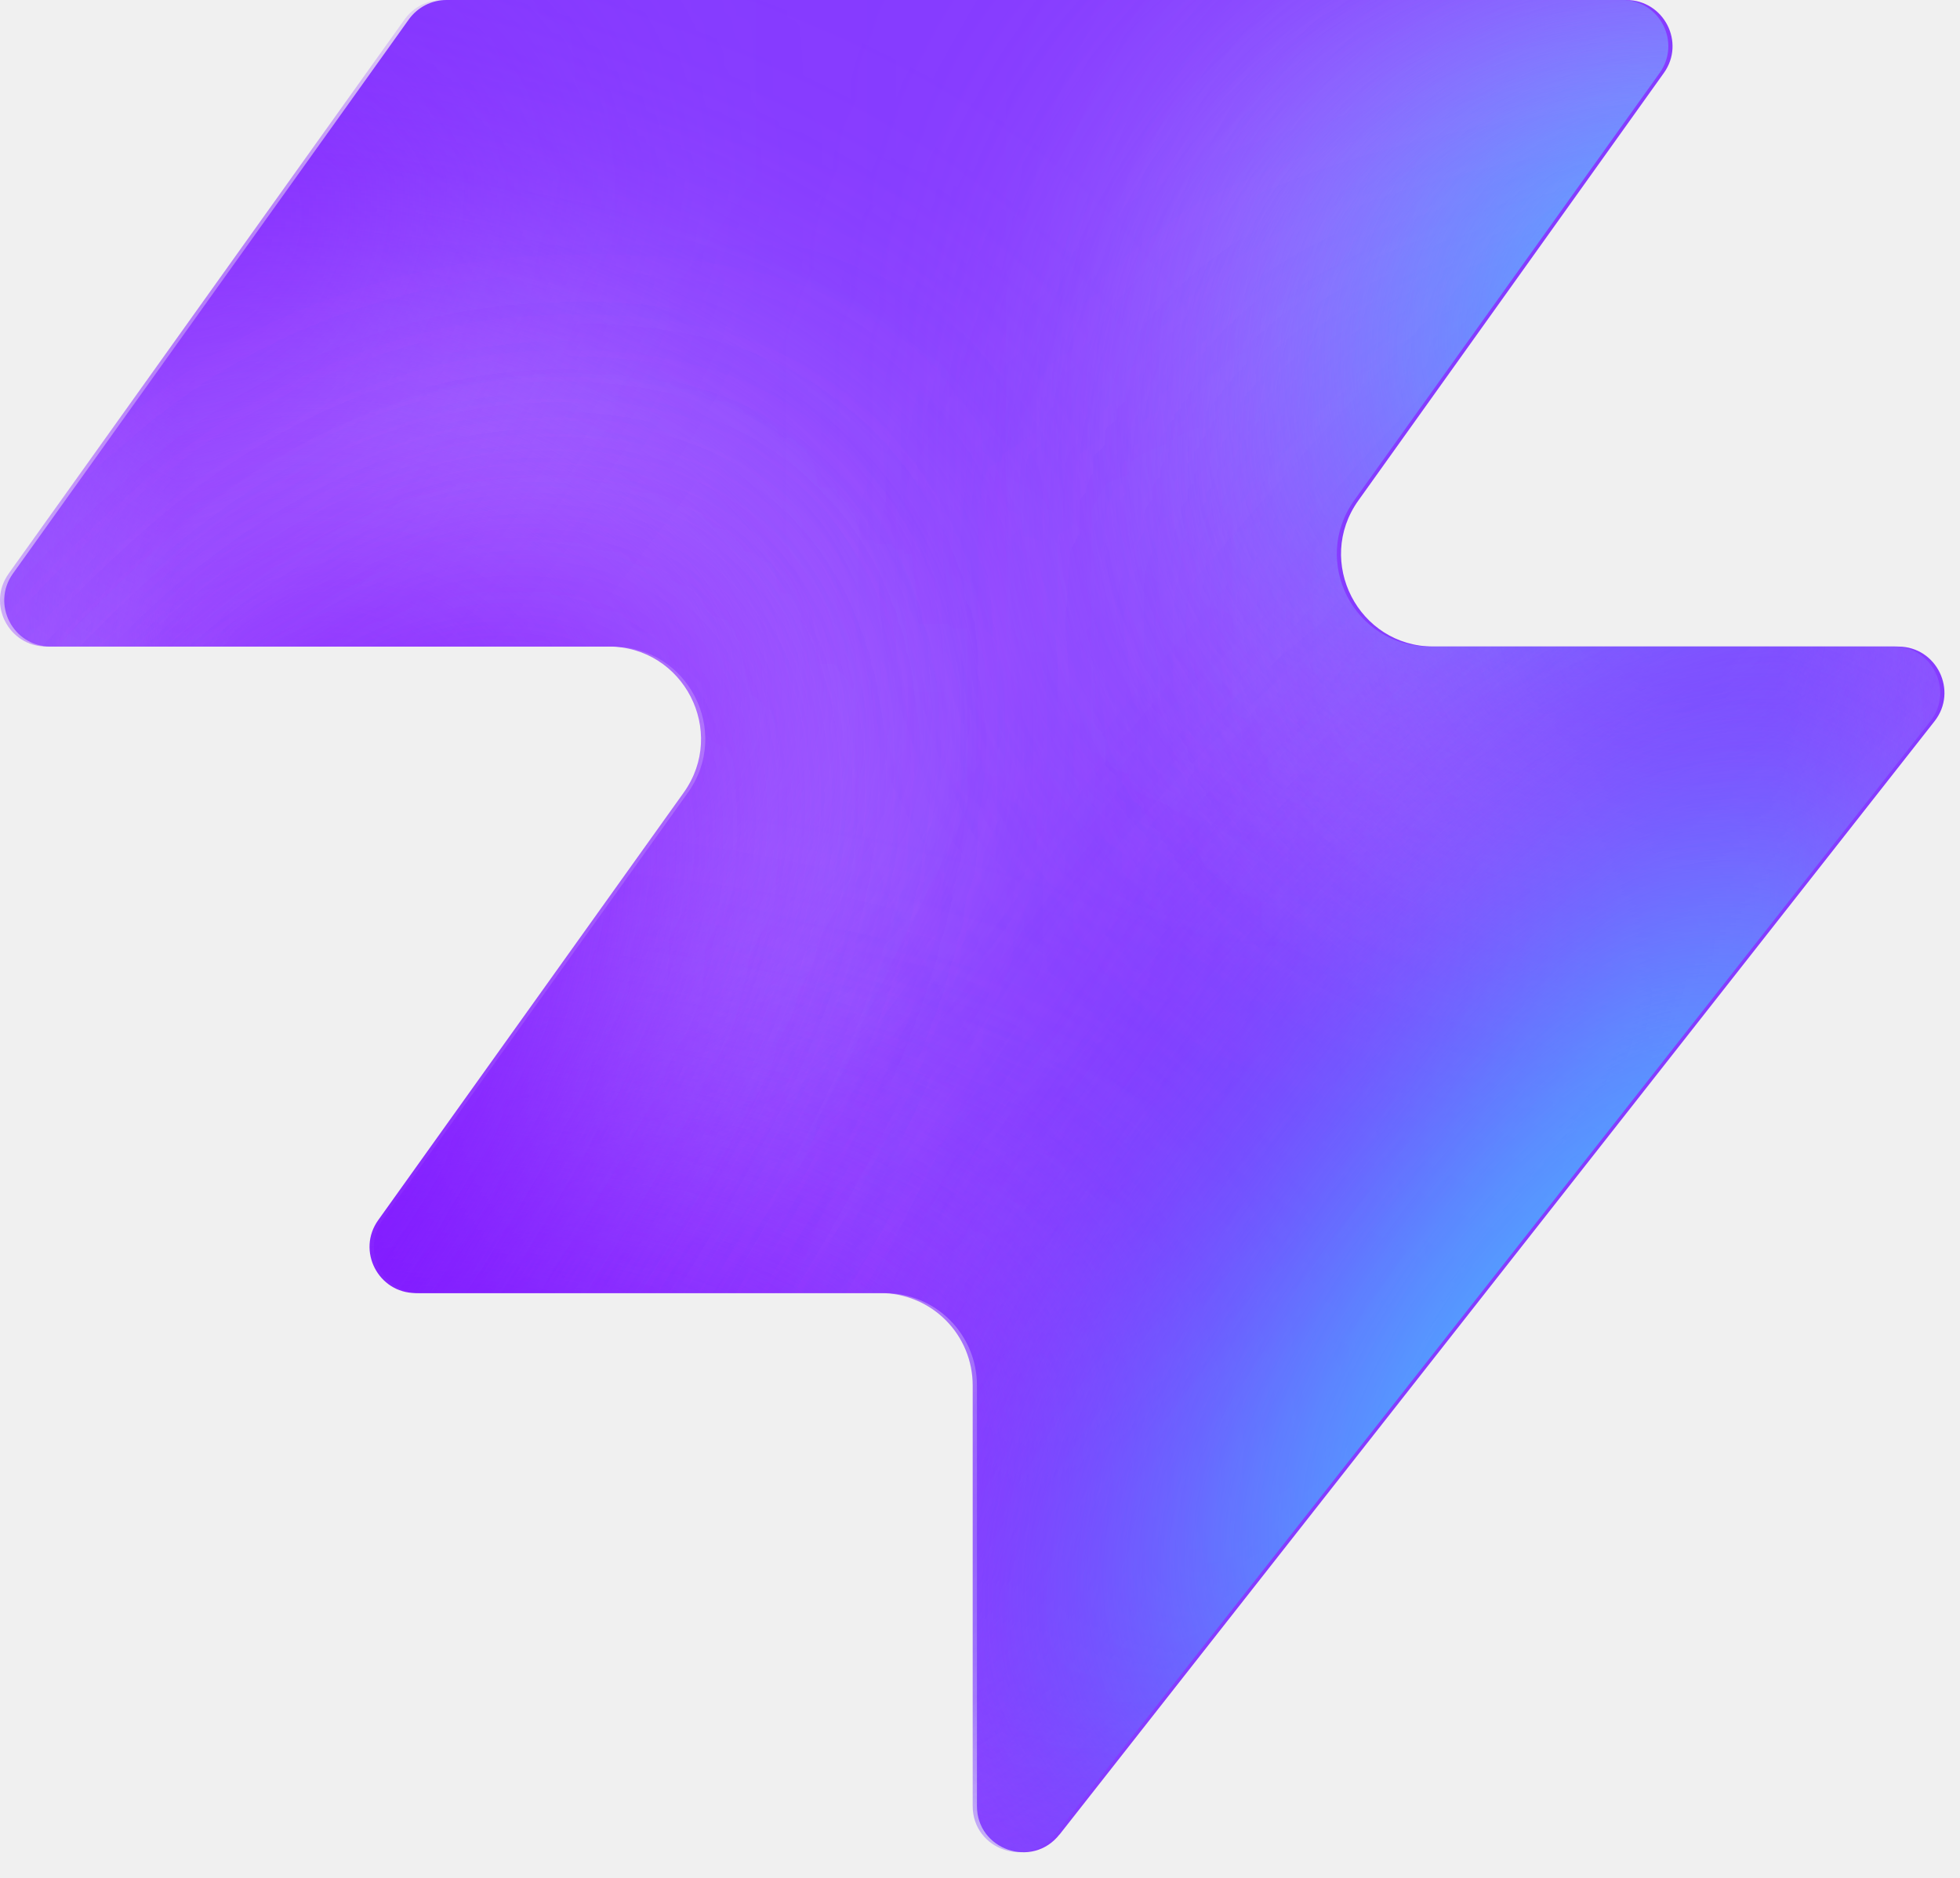
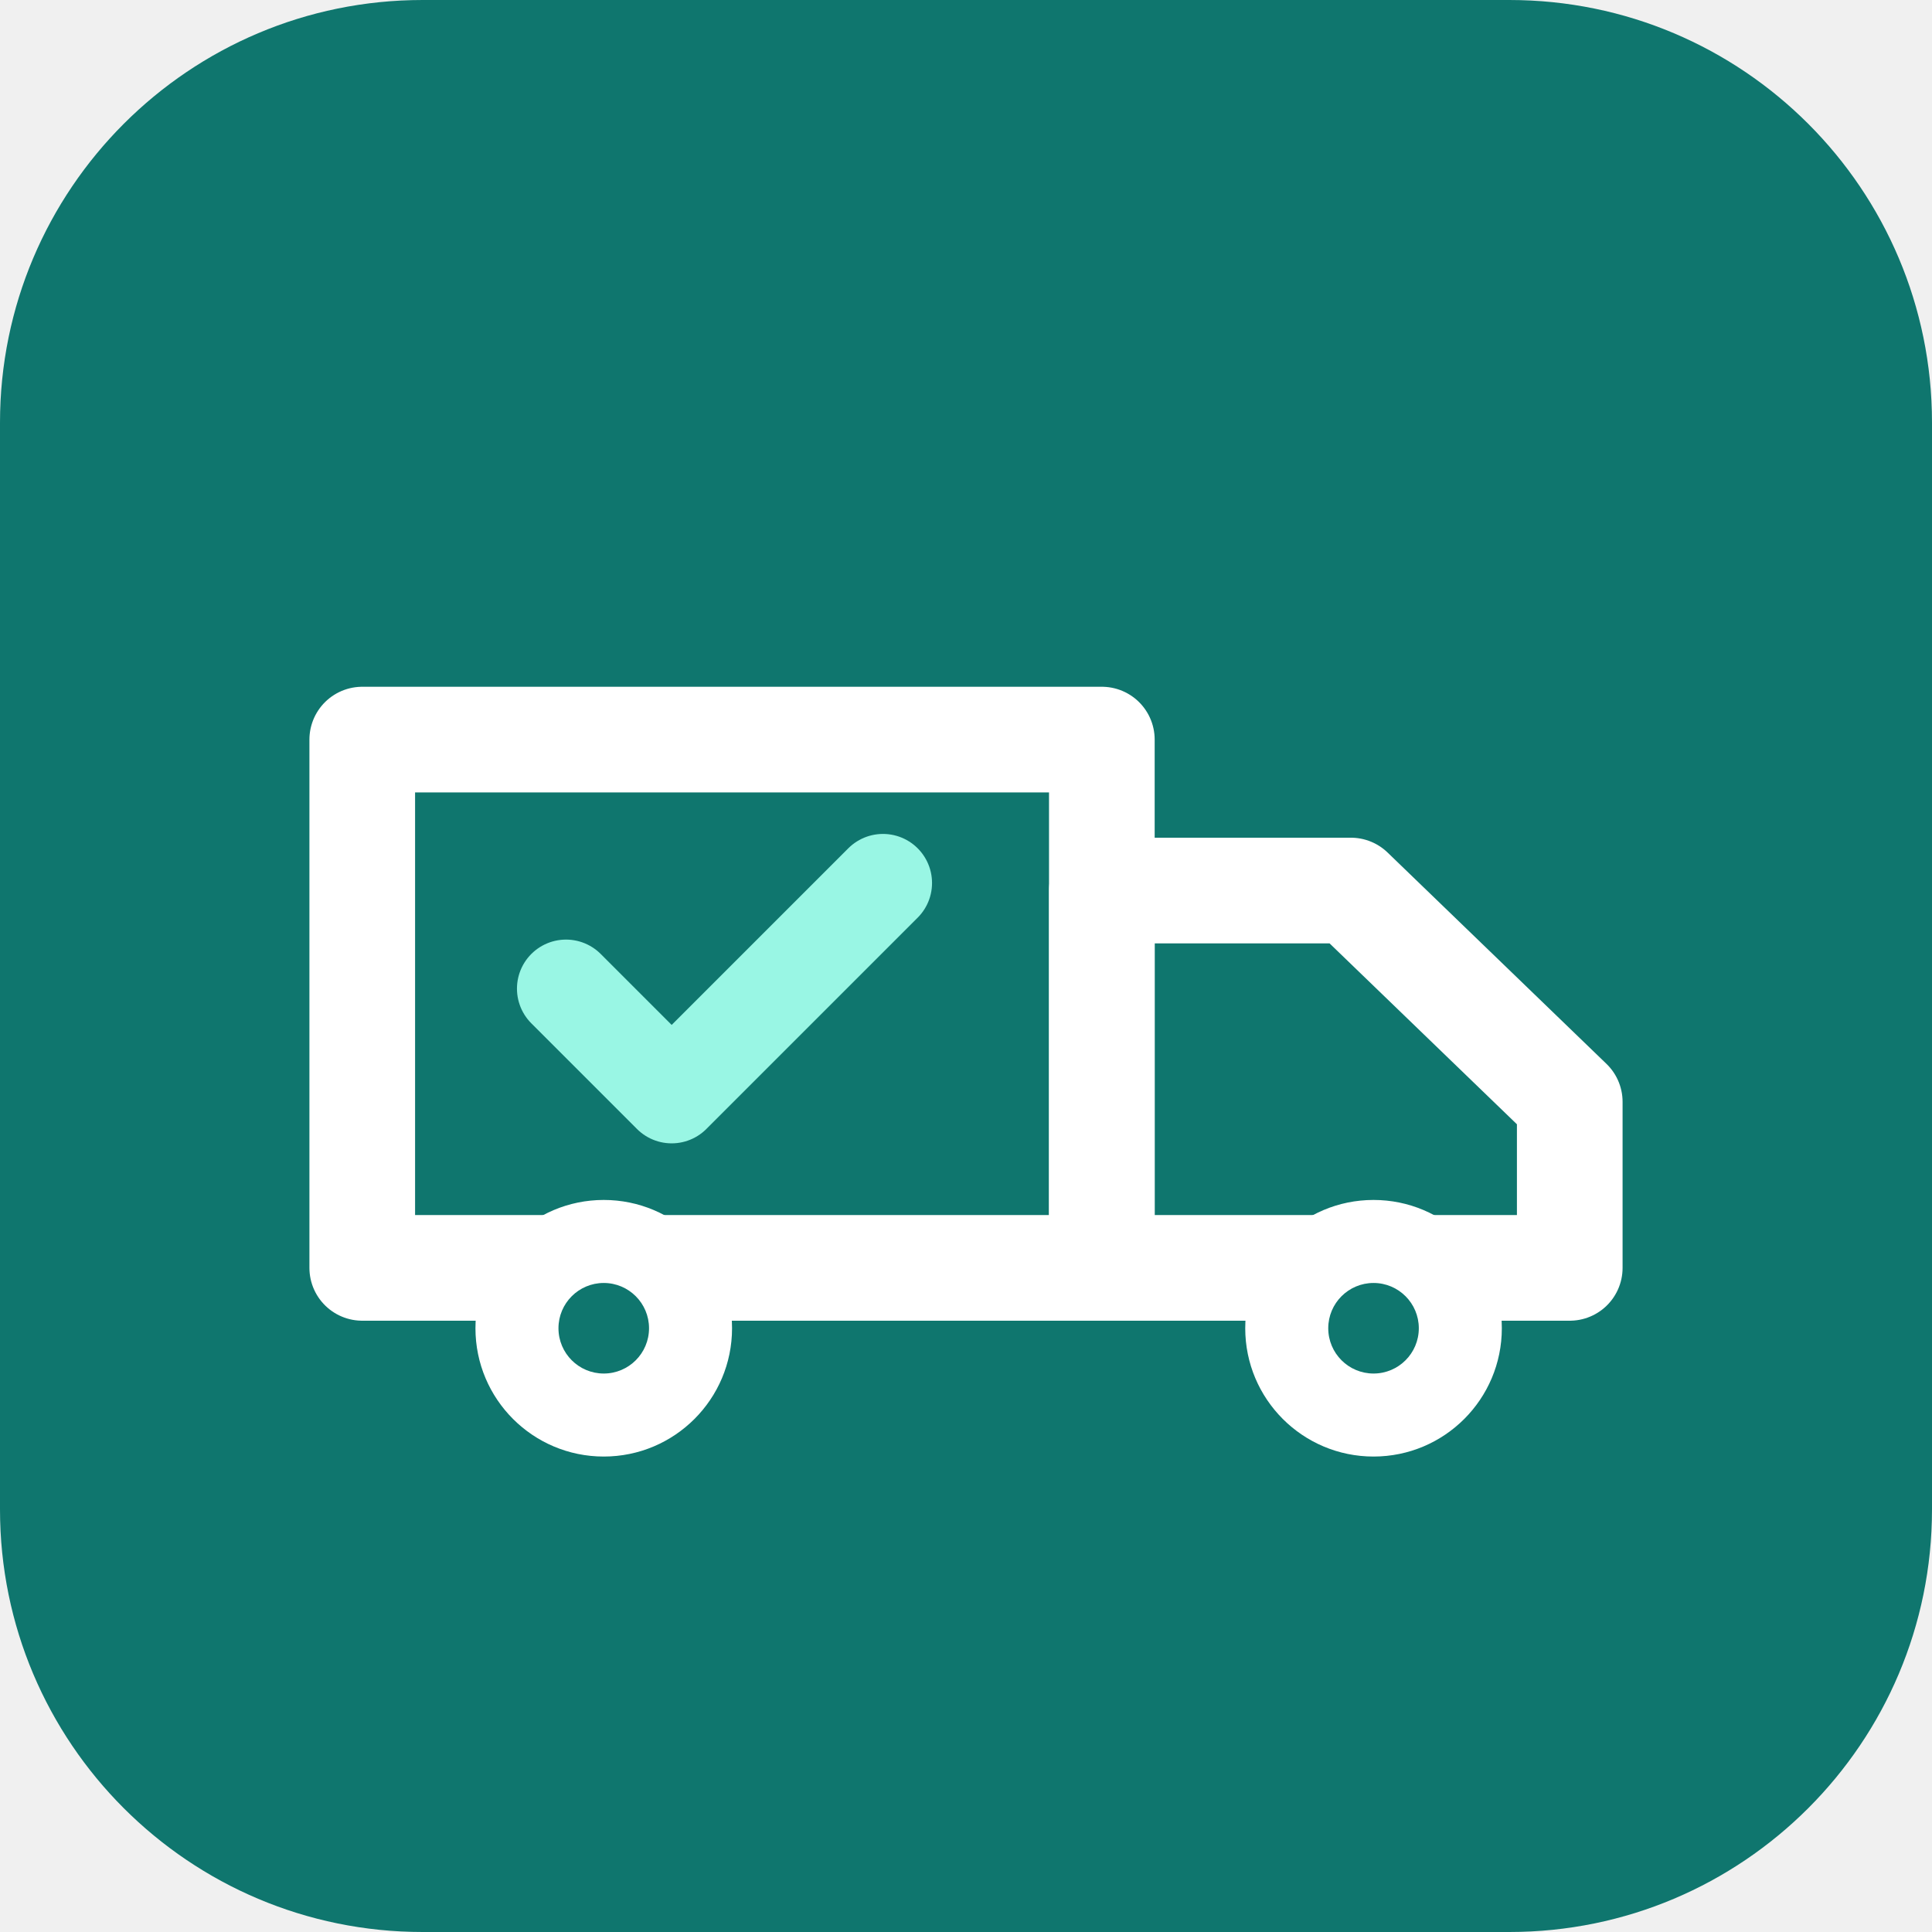
- <svg xmlns="http://www.w3.org/2000/svg" width="48" height="46" fill="none" viewBox="0 0 48 46">
-   <path fill="#863bff" d="M25.946 44.938c-.664.845-2.021.375-2.021-.698V33.937a2.26 2.26 0 0 0-2.262-2.262H10.287c-.92 0-1.456-1.04-.92-1.788l7.48-10.471c1.07-1.497 0-3.578-1.842-3.578H1.237c-.92 0-1.456-1.04-.92-1.788L10.013.474c.214-.297.556-.474.92-.474h28.894c.92 0 1.456 1.04.92 1.788l-7.48 10.471c-1.07 1.498 0 3.579 1.842 3.579h11.377c.943 0 1.473 1.088.89 1.83L25.947 44.94z" style="fill:#863bff;fill:color(display-p3 .525 .23 1);fill-opacity:1" />
-   <mask id="a" width="48" height="46" x="0" y="0" maskUnits="userSpaceOnUse" style="mask-type:alpha">
-     <path fill="#000" d="M25.842 44.938c-.664.844-2.021.375-2.021-.698V33.937a2.26 2.26 0 0 0-2.262-2.262H10.183c-.92 0-1.456-1.04-.92-1.788l7.48-10.471c1.07-1.498 0-3.579-1.842-3.579H1.133c-.92 0-1.456-1.04-.92-1.787L9.91.473c.214-.297.556-.474.92-.474h28.894c.92 0 1.456 1.04.92 1.788l-7.48 10.471c-1.07 1.498 0 3.578 1.842 3.578h11.377c.943 0 1.473 1.088.89 1.832L25.843 44.94z" style="fill:#000;fill-opacity:1" />
-   </mask>
-   <g mask="url(#a)">
-     <g filter="url(#b)">
-       <ellipse cx="5.508" cy="14.704" fill="#ede6ff" rx="5.508" ry="14.704" style="fill:#ede6ff;fill:color(display-p3 .927 .903 1);fill-opacity:1" transform="matrix(.00324 1 1 -.00324 -4.47 31.516)" />
-     </g>
-     <g filter="url(#c)">
-       <ellipse cx="10.399" cy="29.851" fill="#ede6ff" rx="10.399" ry="29.851" style="fill:#ede6ff;fill:color(display-p3 .927 .903 1);fill-opacity:1" transform="matrix(.00324 1 1 -.00324 -39.328 7.883)" />
-     </g>
-     <g filter="url(#d)">
-       <ellipse cx="5.508" cy="30.487" fill="#7e14ff" rx="5.508" ry="30.487" style="fill:#7e14ff;fill:color(display-p3 .492 .077 1);fill-opacity:1" transform="rotate(89.814 -25.913 -14.639)scale(1 -1)" />
-     </g>
-     <g filter="url(#e)">
-       <ellipse cx="5.508" cy="30.599" fill="#7e14ff" rx="5.508" ry="30.599" style="fill:#7e14ff;fill:color(display-p3 .492 .077 1);fill-opacity:1" transform="rotate(89.814 -32.644 -3.334)scale(1 -1)" />
-     </g>
-     <g filter="url(#f)">
-       <ellipse cx="5.508" cy="30.599" fill="#7e14ff" rx="5.508" ry="30.599" style="fill:#7e14ff;fill:color(display-p3 .492 .077 1);fill-opacity:1" transform="matrix(.00324 1 1 -.00324 -34.34 30.47)" />
-     </g>
-     <g filter="url(#g)">
-       <ellipse cx="14.072" cy="22.078" fill="#ede6ff" rx="14.072" ry="22.078" style="fill:#ede6ff;fill:color(display-p3 .927 .903 1);fill-opacity:1" transform="rotate(93.35 24.506 48.493)scale(-1 1)" />
-     </g>
-     <g filter="url(#h)">
-       <ellipse cx="3.47" cy="21.501" fill="#7e14ff" rx="3.47" ry="21.501" style="fill:#7e14ff;fill:color(display-p3 .492 .077 1);fill-opacity:1" transform="rotate(89.009 28.708 47.59)scale(-1 1)" />
-     </g>
-     <g filter="url(#i)">
-       <ellipse cx="3.47" cy="21.501" fill="#7e14ff" rx="3.47" ry="21.501" style="fill:#7e14ff;fill:color(display-p3 .492 .077 1);fill-opacity:1" transform="rotate(89.009 28.708 47.59)scale(-1 1)" />
-     </g>
-     <g filter="url(#j)">
-       <ellipse cx=".387" cy="8.972" fill="#7e14ff" rx="4.407" ry="29.108" style="fill:#7e14ff;fill:color(display-p3 .492 .077 1);fill-opacity:1" transform="rotate(39.51 .387 8.972)" />
-     </g>
-     <g filter="url(#k)">
-       <ellipse cx="47.523" cy="-6.092" fill="#7e14ff" rx="4.407" ry="29.108" style="fill:#7e14ff;fill:color(display-p3 .492 .077 1);fill-opacity:1" transform="rotate(37.892 47.523 -6.092)" />
-     </g>
-     <g filter="url(#l)">
-       <ellipse cx="41.412" cy="6.333" fill="#47bfff" rx="5.971" ry="9.665" style="fill:#47bfff;fill:color(display-p3 .28 .748 1);fill-opacity:1" transform="rotate(37.892 41.412 6.333)" />
-     </g>
-     <g filter="url(#m)">
-       <ellipse cx="-1.879" cy="38.332" fill="#7e14ff" rx="4.407" ry="29.108" style="fill:#7e14ff;fill:color(display-p3 .492 .077 1);fill-opacity:1" transform="rotate(37.892 -1.88 38.332)" />
-     </g>
-     <g filter="url(#n)">
-       <ellipse cx="-1.879" cy="38.332" fill="#7e14ff" rx="4.407" ry="29.108" style="fill:#7e14ff;fill:color(display-p3 .492 .077 1);fill-opacity:1" transform="rotate(37.892 -1.88 38.332)" />
-     </g>
-     <g filter="url(#o)">
-       <ellipse cx="35.651" cy="29.907" fill="#7e14ff" rx="4.407" ry="29.108" style="fill:#7e14ff;fill:color(display-p3 .492 .077 1);fill-opacity:1" transform="rotate(37.892 35.651 29.907)" />
-     </g>
-     <g filter="url(#p)">
-       <ellipse cx="38.418" cy="32.4" fill="#47bfff" rx="5.971" ry="15.297" style="fill:#47bfff;fill:color(display-p3 .28 .748 1);fill-opacity:1" transform="rotate(37.892 38.418 32.4)" />
-     </g>
+ <svg xmlns="http://www.w3.org/2000/svg" viewBox="0 0 512 512">
+   <rect width="512" height="512" rx="112" fill="#0f766e" />
+   <g fill="none" stroke="#ffffff" stroke-width="28" stroke-linecap="round" stroke-linejoin="round">
+     <path d="M96 196h196v140H96z" />
+     <path d="M292 236h66l58 56v44h-124z" />
  </g>
-   <defs>
-     <filter id="b" width="60.045" height="41.654" x="-19.77" y="16.149" color-interpolation-filters="sRGB" filterUnits="userSpaceOnUse">
-       <feFlood flood-opacity="0" result="BackgroundImageFix" />
-       <feBlend in="SourceGraphic" in2="BackgroundImageFix" result="shape" />
-       <feGaussianBlur result="effect1_foregroundBlur_2002_17158" stdDeviation="7.659" />
-     </filter>
-     <filter id="c" width="90.34" height="51.437" x="-54.613" y="-7.533" color-interpolation-filters="sRGB" filterUnits="userSpaceOnUse">
-       <feFlood flood-opacity="0" result="BackgroundImageFix" />
-       <feBlend in="SourceGraphic" in2="BackgroundImageFix" result="shape" />
-       <feGaussianBlur result="effect1_foregroundBlur_2002_17158" stdDeviation="7.659" />
-     </filter>
-     <filter id="d" width="79.355" height="29.4" x="-49.64" y="2.03" color-interpolation-filters="sRGB" filterUnits="userSpaceOnUse">
-       <feFlood flood-opacity="0" result="BackgroundImageFix" />
-       <feBlend in="SourceGraphic" in2="BackgroundImageFix" result="shape" />
-       <feGaussianBlur result="effect1_foregroundBlur_2002_17158" stdDeviation="4.596" />
-     </filter>
-     <filter id="e" width="79.579" height="29.4" x="-45.045" y="20.029" color-interpolation-filters="sRGB" filterUnits="userSpaceOnUse">
-       <feFlood flood-opacity="0" result="BackgroundImageFix" />
-       <feBlend in="SourceGraphic" in2="BackgroundImageFix" result="shape" />
-       <feGaussianBlur result="effect1_foregroundBlur_2002_17158" stdDeviation="4.596" />
-     </filter>
-     <filter id="f" width="79.579" height="29.4" x="-43.513" y="21.178" color-interpolation-filters="sRGB" filterUnits="userSpaceOnUse">
-       <feFlood flood-opacity="0" result="BackgroundImageFix" />
-       <feBlend in="SourceGraphic" in2="BackgroundImageFix" result="shape" />
-       <feGaussianBlur result="effect1_foregroundBlur_2002_17158" stdDeviation="4.596" />
-     </filter>
-     <filter id="g" width="74.749" height="58.852" x="15.756" y="-17.901" color-interpolation-filters="sRGB" filterUnits="userSpaceOnUse">
-       <feFlood flood-opacity="0" result="BackgroundImageFix" />
-       <feBlend in="SourceGraphic" in2="BackgroundImageFix" result="shape" />
-       <feGaussianBlur result="effect1_foregroundBlur_2002_17158" stdDeviation="7.659" />
-     </filter>
-     <filter id="h" width="61.377" height="25.362" x="23.548" y="2.284" color-interpolation-filters="sRGB" filterUnits="userSpaceOnUse">
-       <feFlood flood-opacity="0" result="BackgroundImageFix" />
-       <feBlend in="SourceGraphic" in2="BackgroundImageFix" result="shape" />
-       <feGaussianBlur result="effect1_foregroundBlur_2002_17158" stdDeviation="4.596" />
-     </filter>
-     <filter id="i" width="61.377" height="25.362" x="23.548" y="2.284" color-interpolation-filters="sRGB" filterUnits="userSpaceOnUse">
-       <feFlood flood-opacity="0" result="BackgroundImageFix" />
-       <feBlend in="SourceGraphic" in2="BackgroundImageFix" result="shape" />
-       <feGaussianBlur result="effect1_foregroundBlur_2002_17158" stdDeviation="4.596" />
-     </filter>
-     <filter id="j" width="56.045" height="63.649" x="-27.636" y="-22.853" color-interpolation-filters="sRGB" filterUnits="userSpaceOnUse">
-       <feFlood flood-opacity="0" result="BackgroundImageFix" />
-       <feBlend in="SourceGraphic" in2="BackgroundImageFix" result="shape" />
-       <feGaussianBlur result="effect1_foregroundBlur_2002_17158" stdDeviation="4.596" />
-     </filter>
-     <filter id="k" width="54.814" height="64.646" x="20.116" y="-38.415" color-interpolation-filters="sRGB" filterUnits="userSpaceOnUse">
-       <feFlood flood-opacity="0" result="BackgroundImageFix" />
-       <feBlend in="SourceGraphic" in2="BackgroundImageFix" result="shape" />
-       <feGaussianBlur result="effect1_foregroundBlur_2002_17158" stdDeviation="4.596" />
-     </filter>
-     <filter id="l" width="33.541" height="35.313" x="24.641" y="-11.323" color-interpolation-filters="sRGB" filterUnits="userSpaceOnUse">
-       <feFlood flood-opacity="0" result="BackgroundImageFix" />
-       <feBlend in="SourceGraphic" in2="BackgroundImageFix" result="shape" />
-       <feGaussianBlur result="effect1_foregroundBlur_2002_17158" stdDeviation="4.596" />
-     </filter>
-     <filter id="m" width="54.814" height="64.646" x="-29.286" y="6.009" color-interpolation-filters="sRGB" filterUnits="userSpaceOnUse">
-       <feFlood flood-opacity="0" result="BackgroundImageFix" />
-       <feBlend in="SourceGraphic" in2="BackgroundImageFix" result="shape" />
-       <feGaussianBlur result="effect1_foregroundBlur_2002_17158" stdDeviation="4.596" />
-     </filter>
-     <filter id="n" width="54.814" height="64.646" x="-29.286" y="6.009" color-interpolation-filters="sRGB" filterUnits="userSpaceOnUse">
-       <feFlood flood-opacity="0" result="BackgroundImageFix" />
-       <feBlend in="SourceGraphic" in2="BackgroundImageFix" result="shape" />
-       <feGaussianBlur result="effect1_foregroundBlur_2002_17158" stdDeviation="4.596" />
-     </filter>
-     <filter id="o" width="54.814" height="64.646" x="8.244" y="-2.416" color-interpolation-filters="sRGB" filterUnits="userSpaceOnUse">
-       <feFlood flood-opacity="0" result="BackgroundImageFix" />
-       <feBlend in="SourceGraphic" in2="BackgroundImageFix" result="shape" />
-       <feGaussianBlur result="effect1_foregroundBlur_2002_17158" stdDeviation="4.596" />
-     </filter>
-     <filter id="p" width="39.409" height="43.623" x="18.713" y="10.588" color-interpolation-filters="sRGB" filterUnits="userSpaceOnUse">
-       <feFlood flood-opacity="0" result="BackgroundImageFix" />
-       <feBlend in="SourceGraphic" in2="BackgroundImageFix" result="shape" />
-       <feGaussianBlur result="effect1_foregroundBlur_2002_17158" stdDeviation="4.596" />
-     </filter>
-   </defs>
+   <g fill="#ffffff">
+     <circle cx="160" cy="352" r="34" />
+     <circle cx="364" cy="352" r="34" />
+   </g>
+   <g fill="#0f766e">
+     <circle cx="160" cy="352" r="12" />
+     <circle cx="364" cy="352" r="12" />
+   </g>
+   <path d="M150 262l28 28 56-56" fill="none" stroke="#99f6e4" stroke-width="26" stroke-linecap="round" stroke-linejoin="round" />
</svg>
